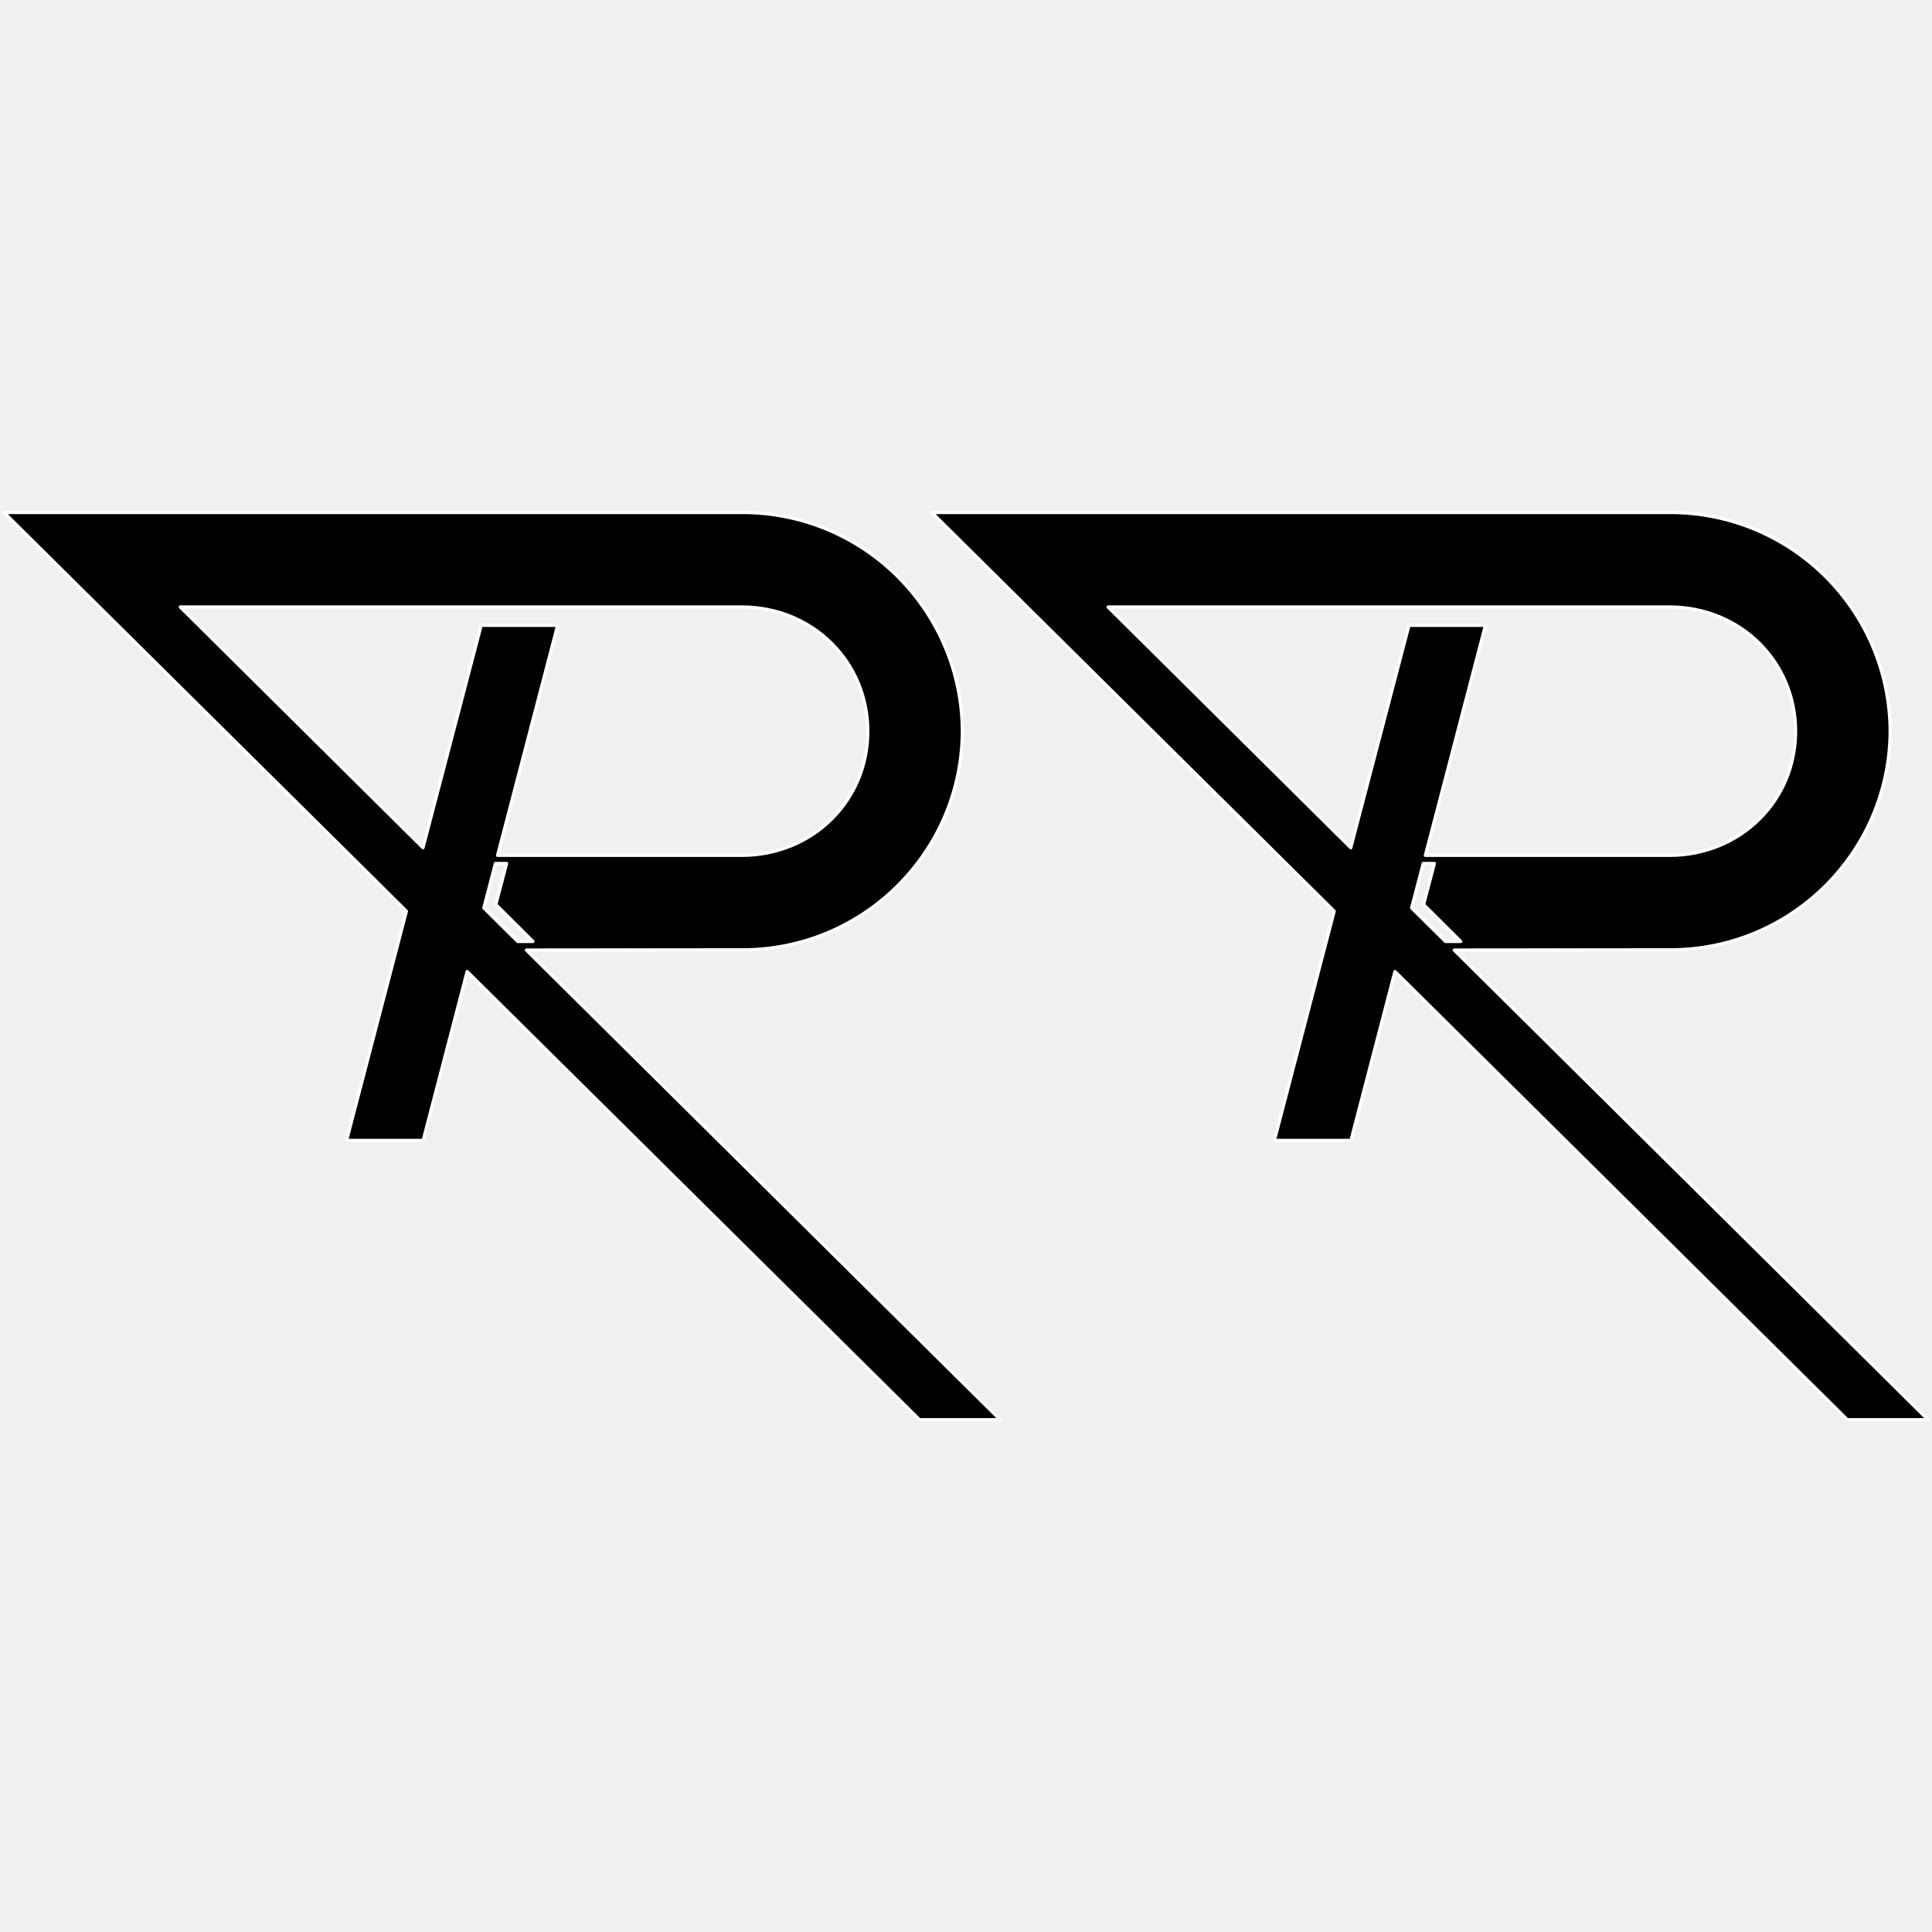
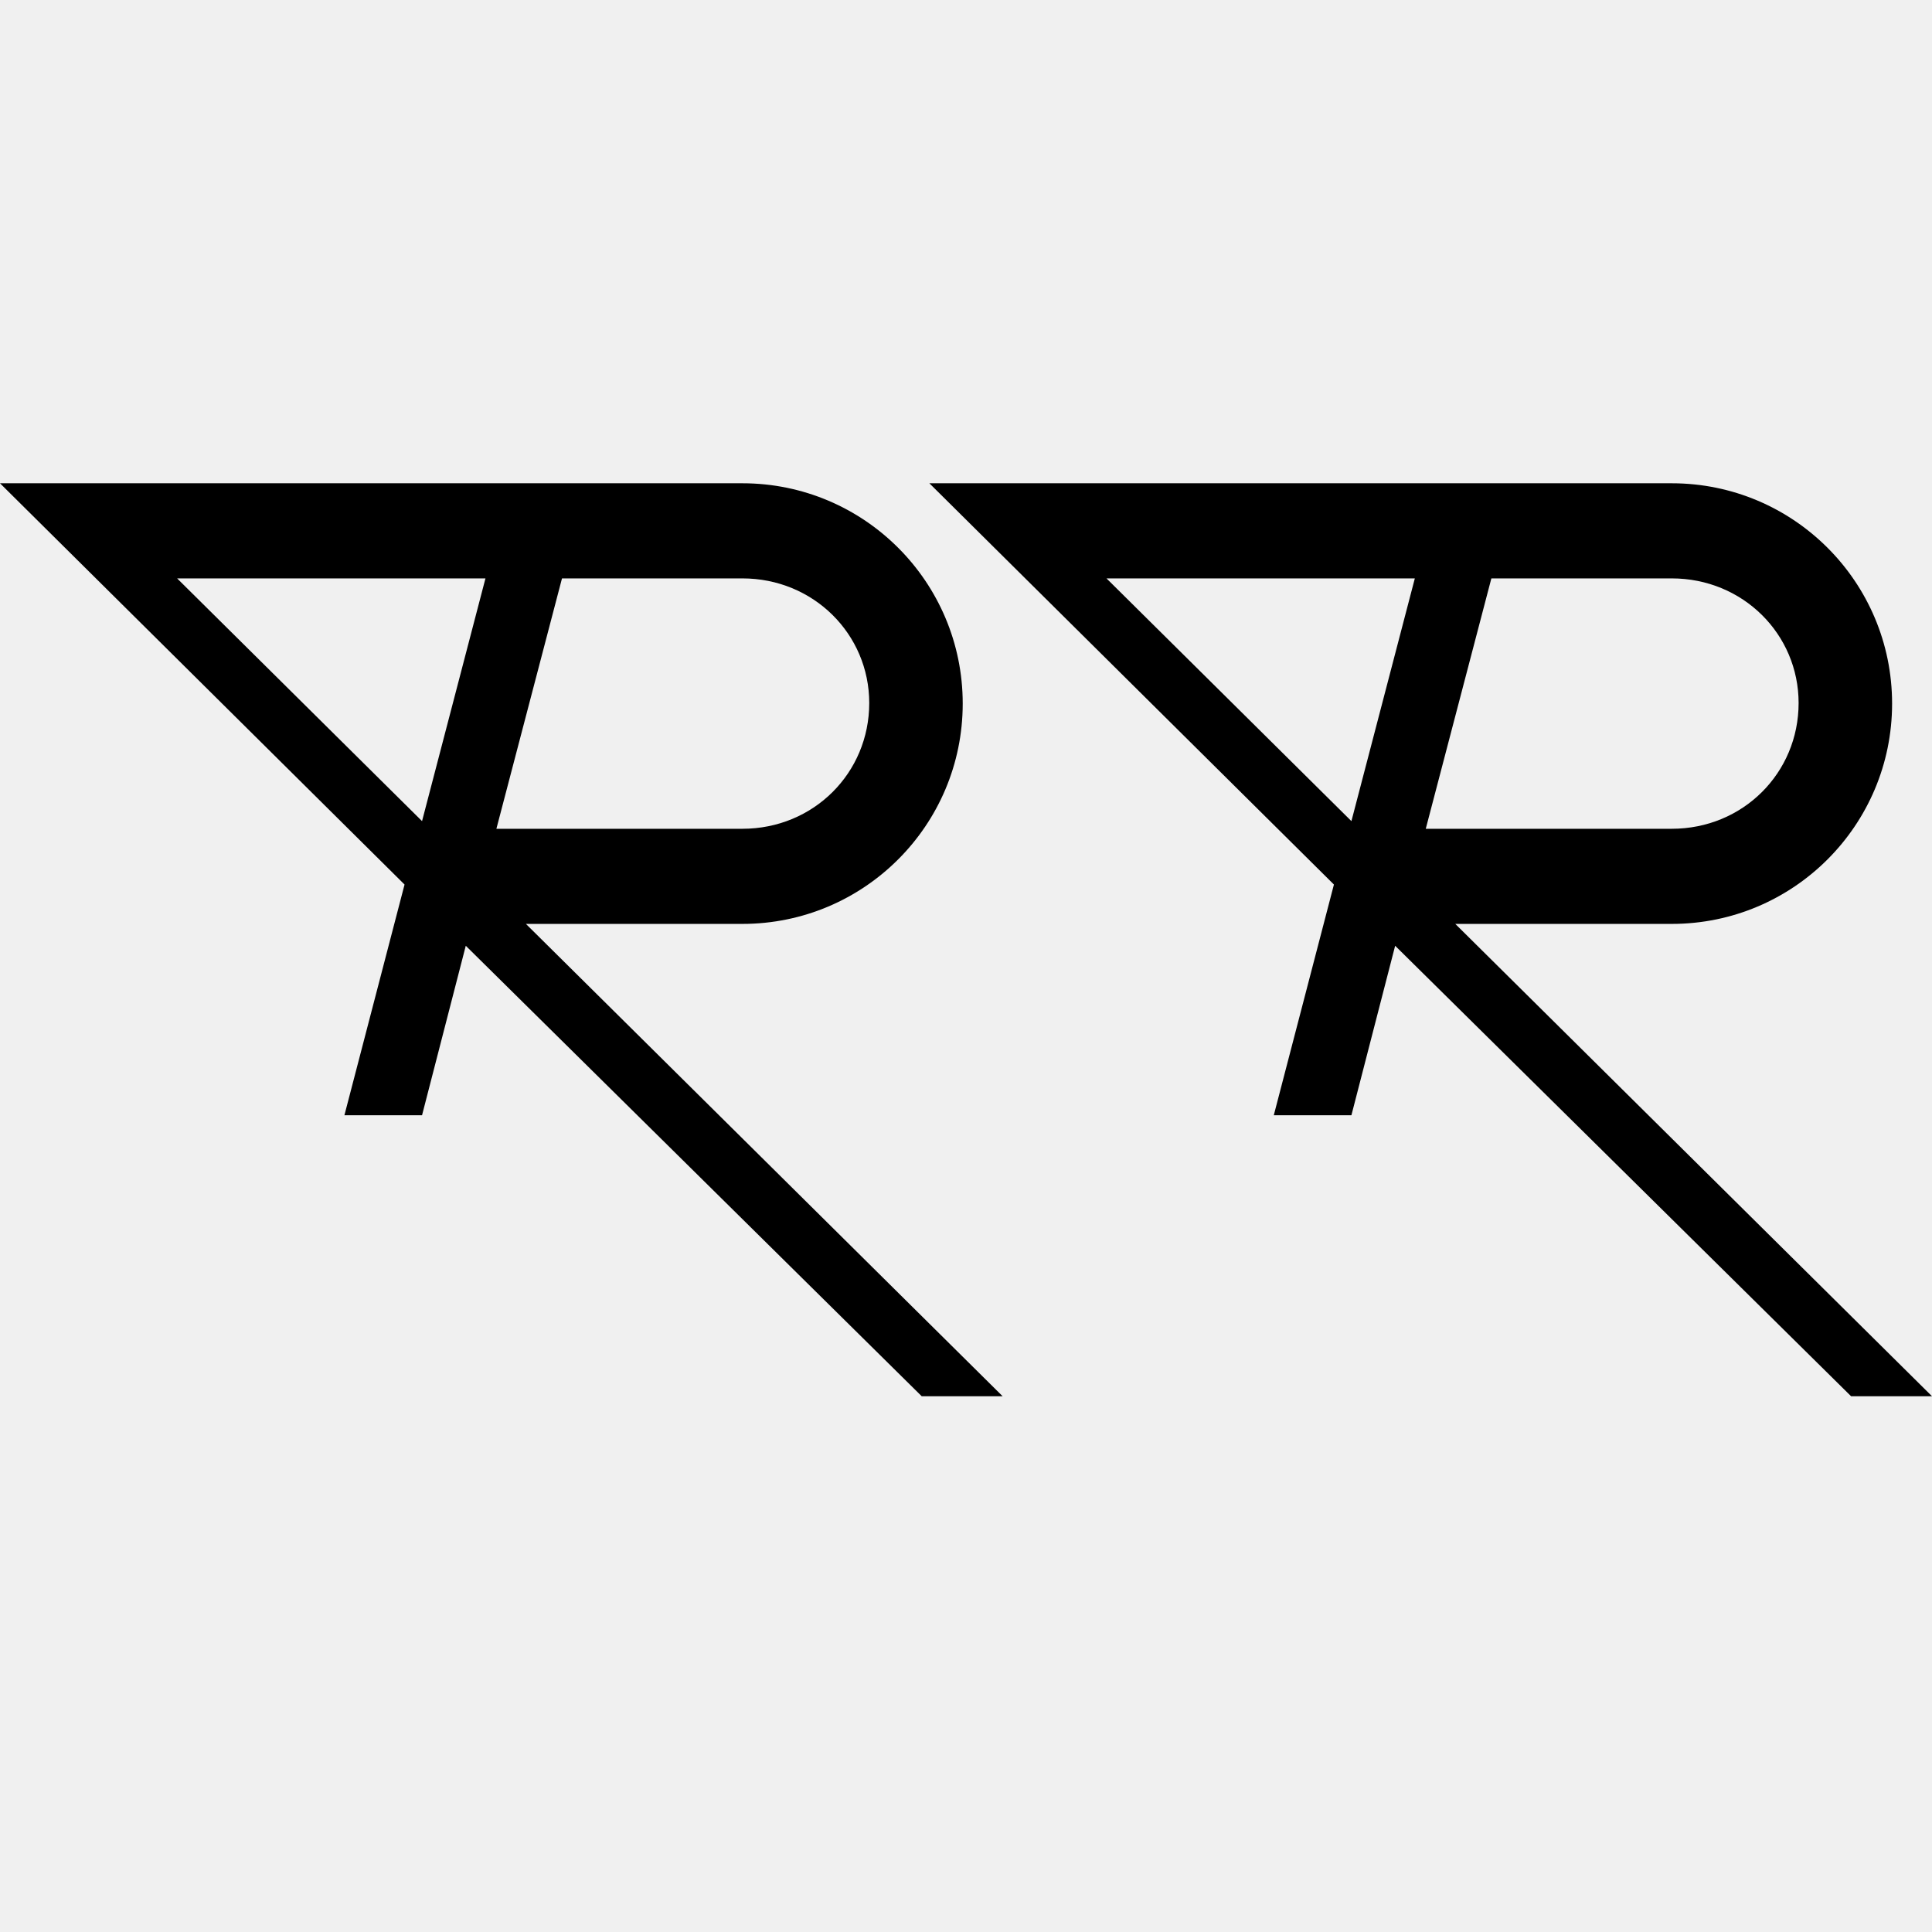
- <svg xmlns="http://www.w3.org/2000/svg" xmlns:xlink="http://www.w3.org/1999/xlink" width="1770" height="1770" class="svg">
+ <svg xmlns="http://www.w3.org/2000/svg" xmlns:xlink="http://www.w3.org/1999/xlink" width="1767" height="1767" class="svg">
  <style>
-     path{fill:#000;stroke:#fff;stroke-width:3;stroke-linejoin:round;}
-     @media(prefers-color-scheme:dark){:root{filter: invert(100%);}}
+     @media (prefers-color-scheme:dark){:root{filter:invert(100%)}}
  </style>
  <defs>
-     <path id="r" d="m3.6 1.5 368.7 365.3-54.8 210h70.2L428 422.1l414.4 410.6h74L482.3 402.4l197-.2A201.4 201.4 0 0 0 881.7 202 201.3 201.3 0 0 0 679.4 1.5Zm161.6 86.6h514.2C744.7 88.1 795 138.5 795 202c0 63.3-50.3 113.6-115.6 113.6H455.9l55-210.7h-70.1l-53.3 203.7zm288.7 235h10.2l-9.9 37.6 34 33.8h-13.9l-31-30.7z" />
+     <path id="r" d="m0 0 370 367-55 211h71l40-155 417 412h74L481 403h198a201 201 0 1 0 0-403Zm795 201c0 64-51 115-116 115H454l60-229h165c65 0 116 51 116 114zM386 309 162 87h282z" style="fill:#000" />
  </defs>
-   <use xlink:href="#r" y="468" />
-   <use xlink:href="#r" y="468" x="850" />
+   <use xlink:href="#r" y="442" />
+   <use xlink:href="#r" x="850" y="442" />
</svg>
